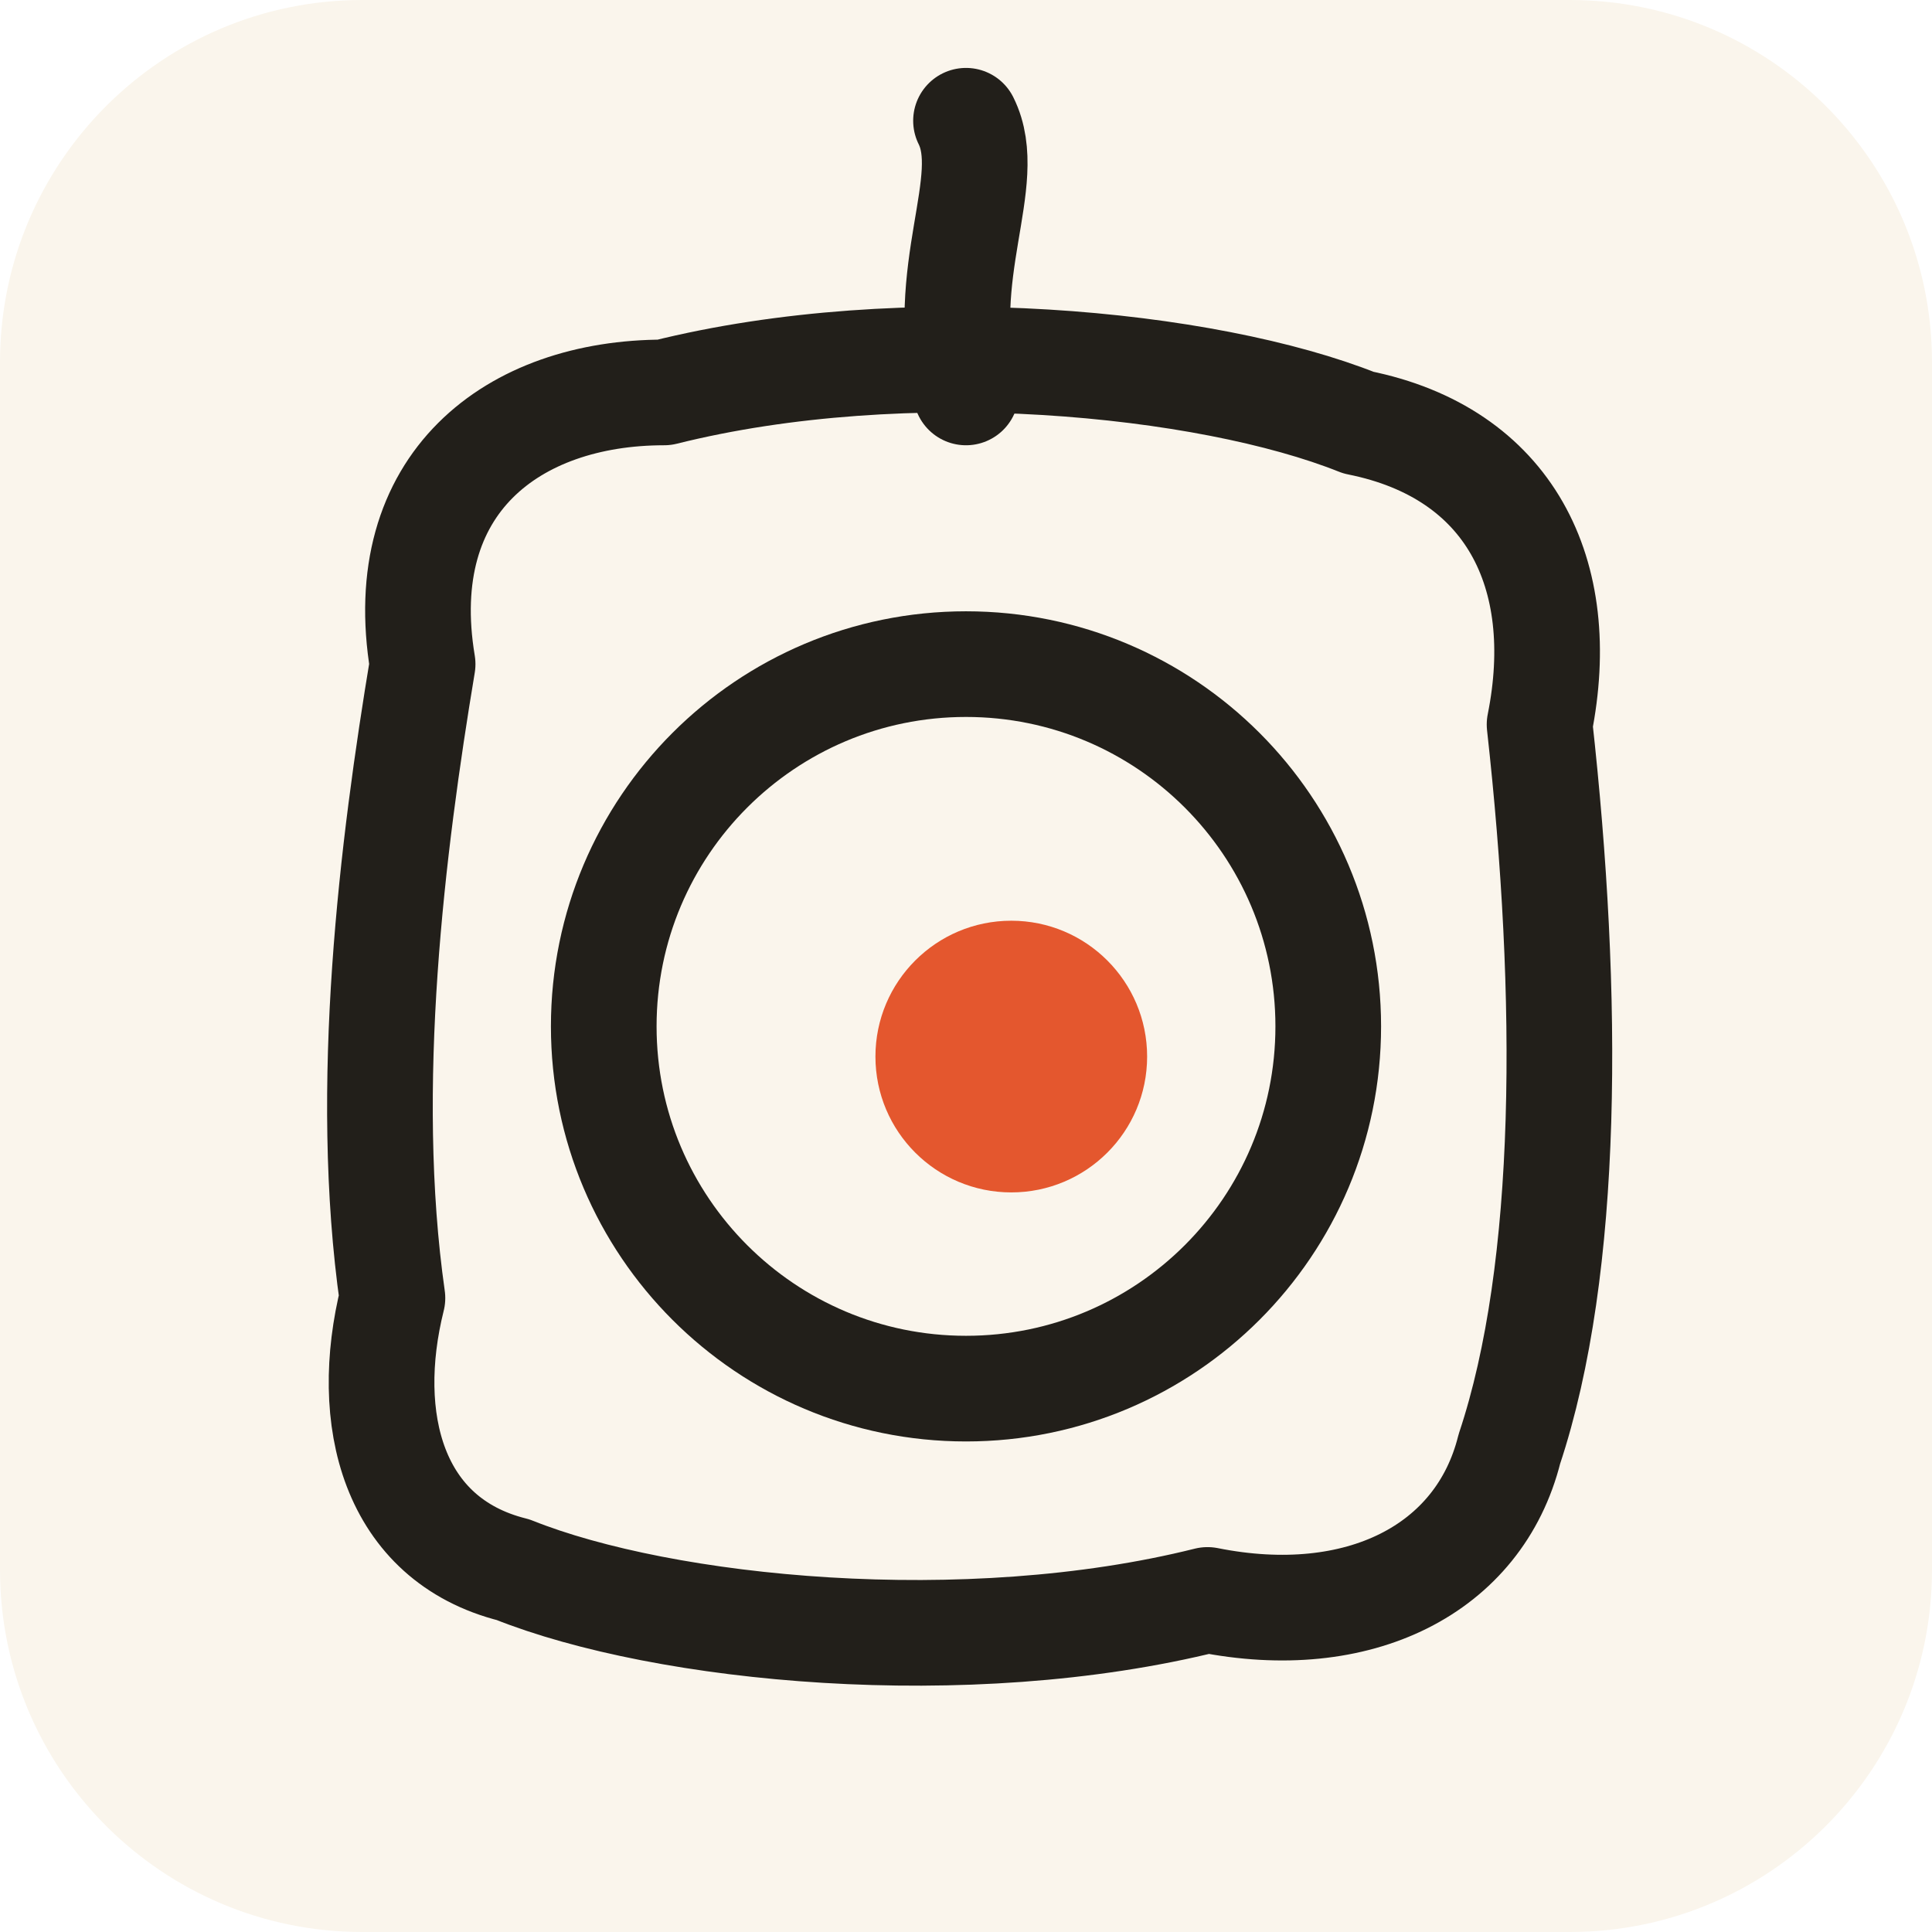
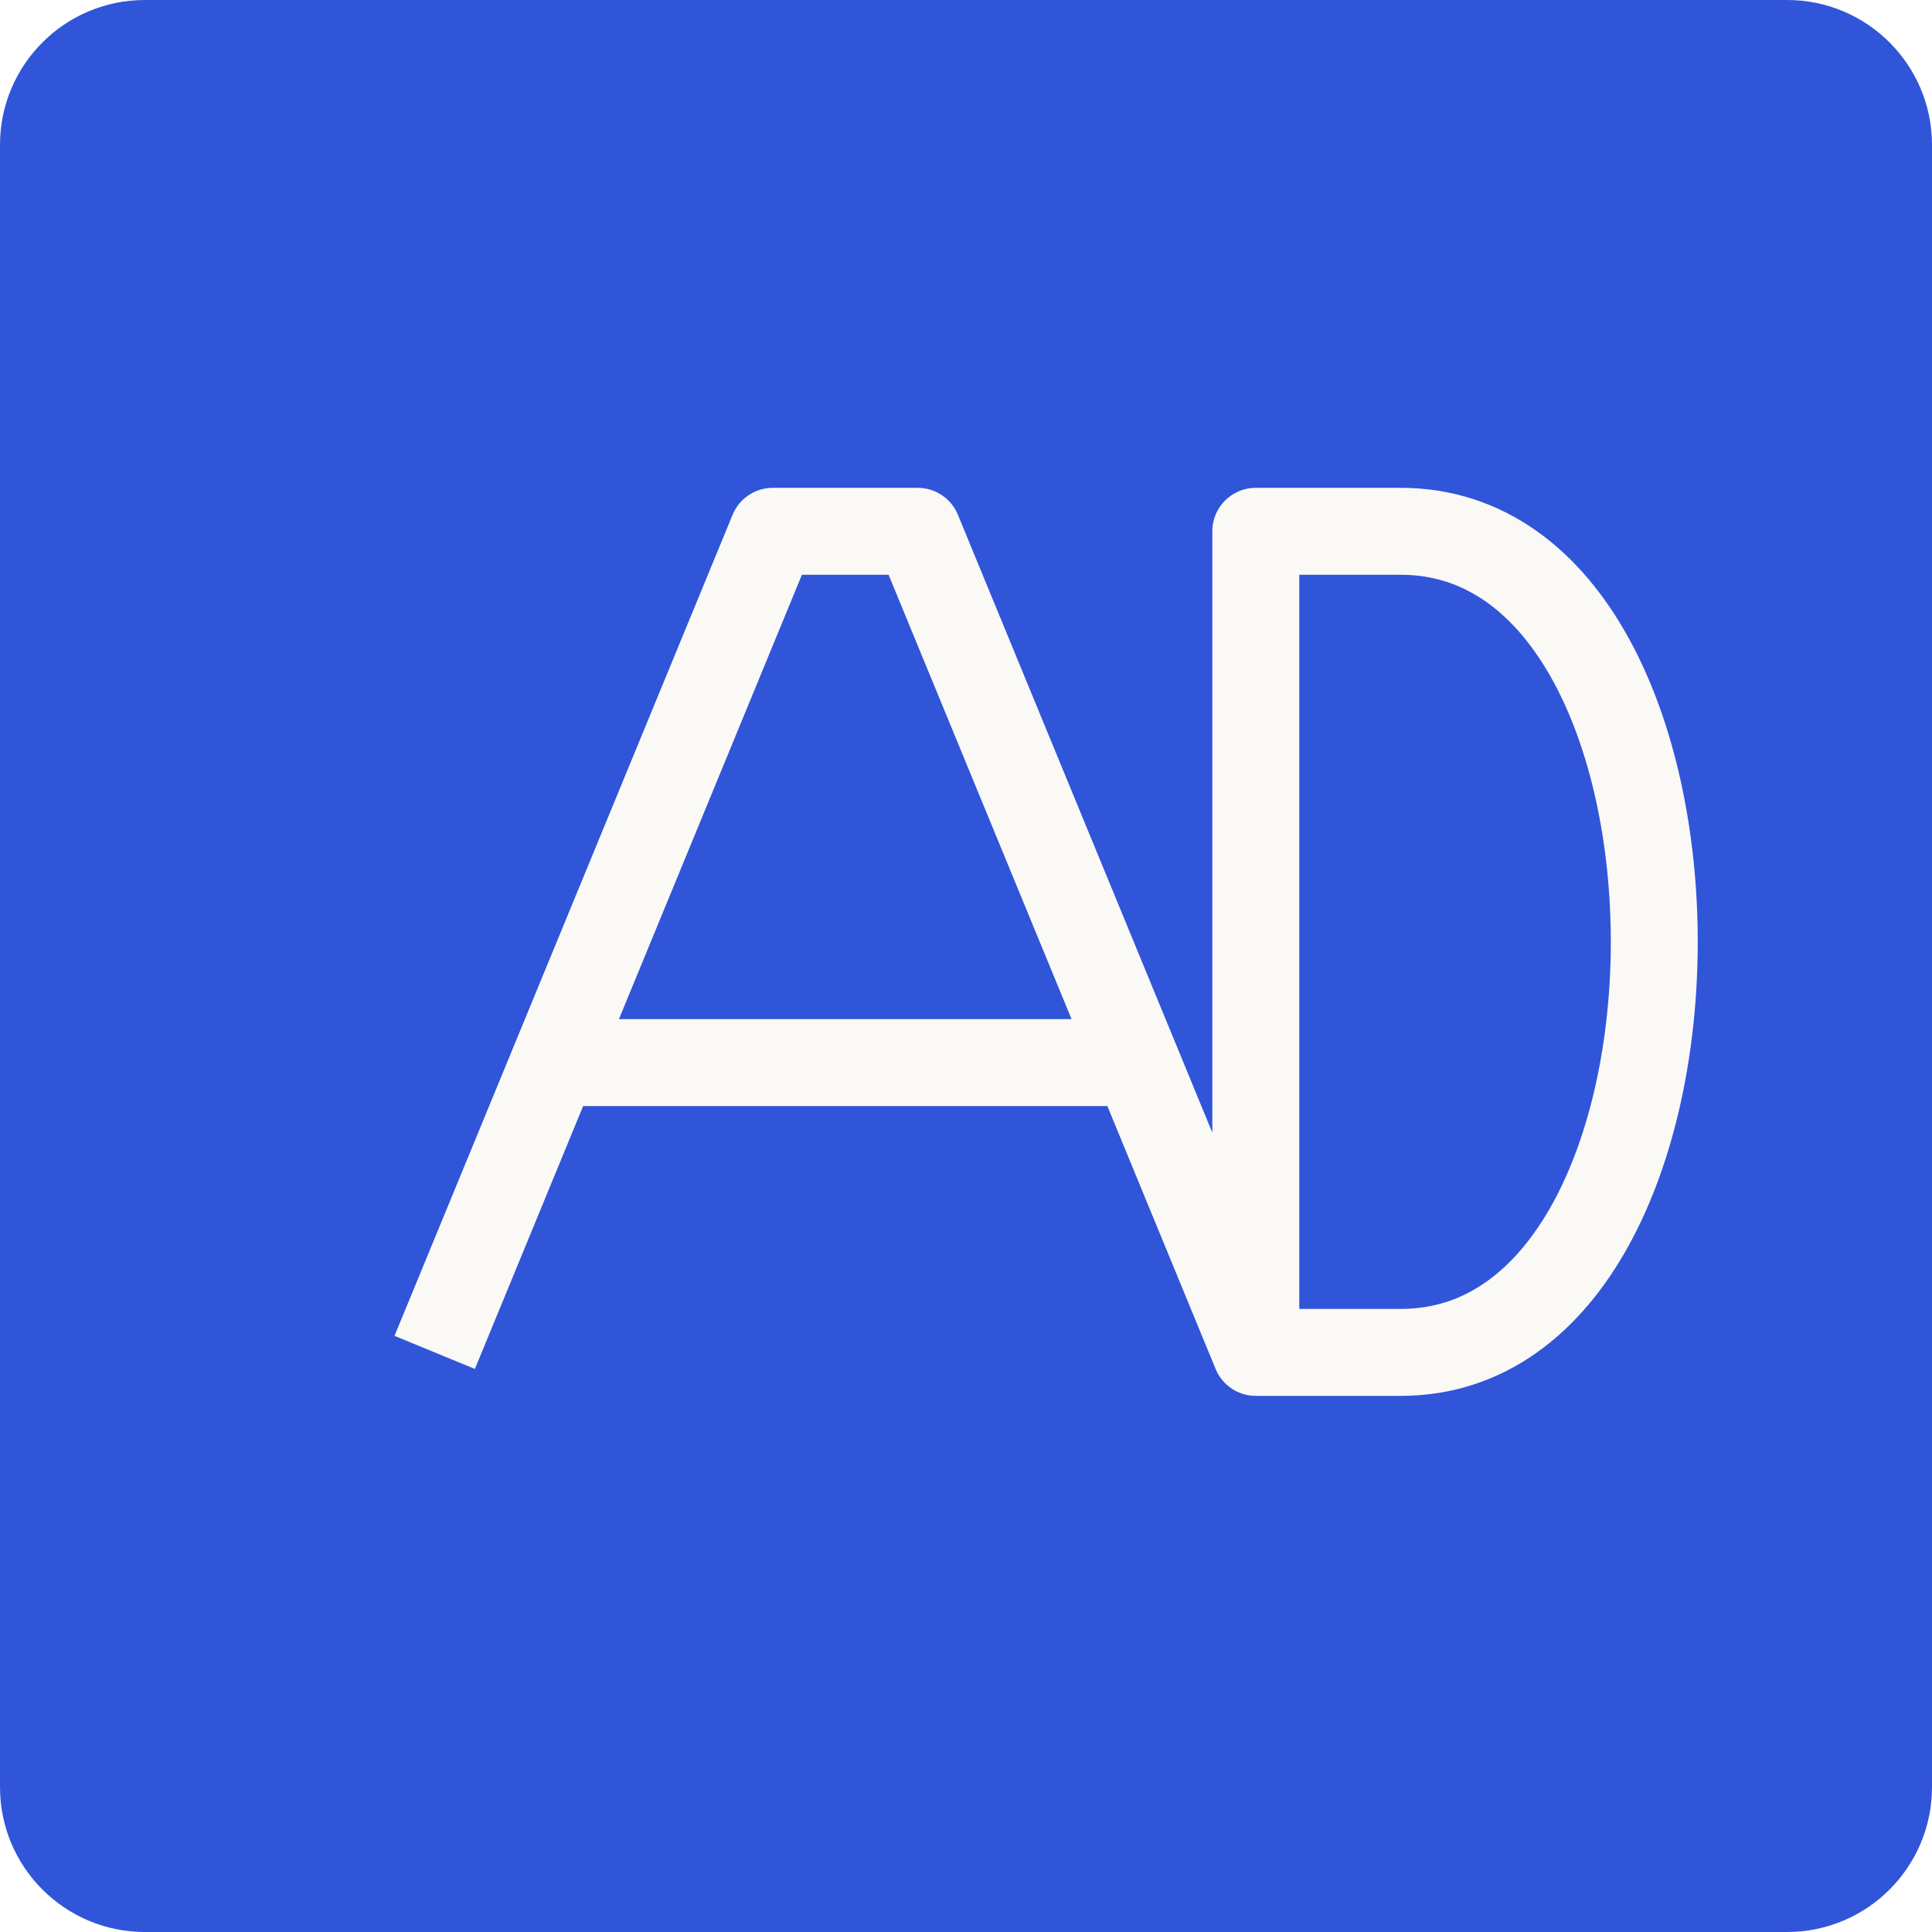
- <svg xmlns="http://www.w3.org/2000/svg" viewBox="0 0 64 64">
-   <rect width="64" height="64" rx="12" fill="#FAF5EC" />
-   <g fill="none" stroke="#221F1A" stroke-width="3.5" stroke-linecap="round" stroke-linejoin="round">
-     <path d="M 14 22 C 13 16 17 13 22 13 C 30 11 40 12 45 14 C 50 15 52 19 51 24 C 52 33 52 42 50 48 C 49 52 45 54 40 53 C 32 55 22 54 17 52 C 13 51 12 47 13 43 C 12 36 13 28 14 22 Z" />
-     <path d="M 32 13 C 31 9 33 6 32 4" />
-   </g>
-   <circle cx="32" cy="34" r="12" fill="none" stroke="#221F1A" stroke-width="3.5" />
-   <circle cx="33.5" cy="35" r="4.5" fill="#E4572E" />
+ <svg xmlns="http://www.w3.org/2000/svg" viewBox="0 0 40 40">
+   <rect width="40" height="40" rx="3" fill="#3155d9" />
+   <path d="m9 28 7-17h3l7 17m-14-6h11M26 11v17h3c7 0 7-17 0-17h-3Z" fill="none" stroke="#faf9f6" stroke-width="1.8" stroke-linejoin="round" />
</svg>
